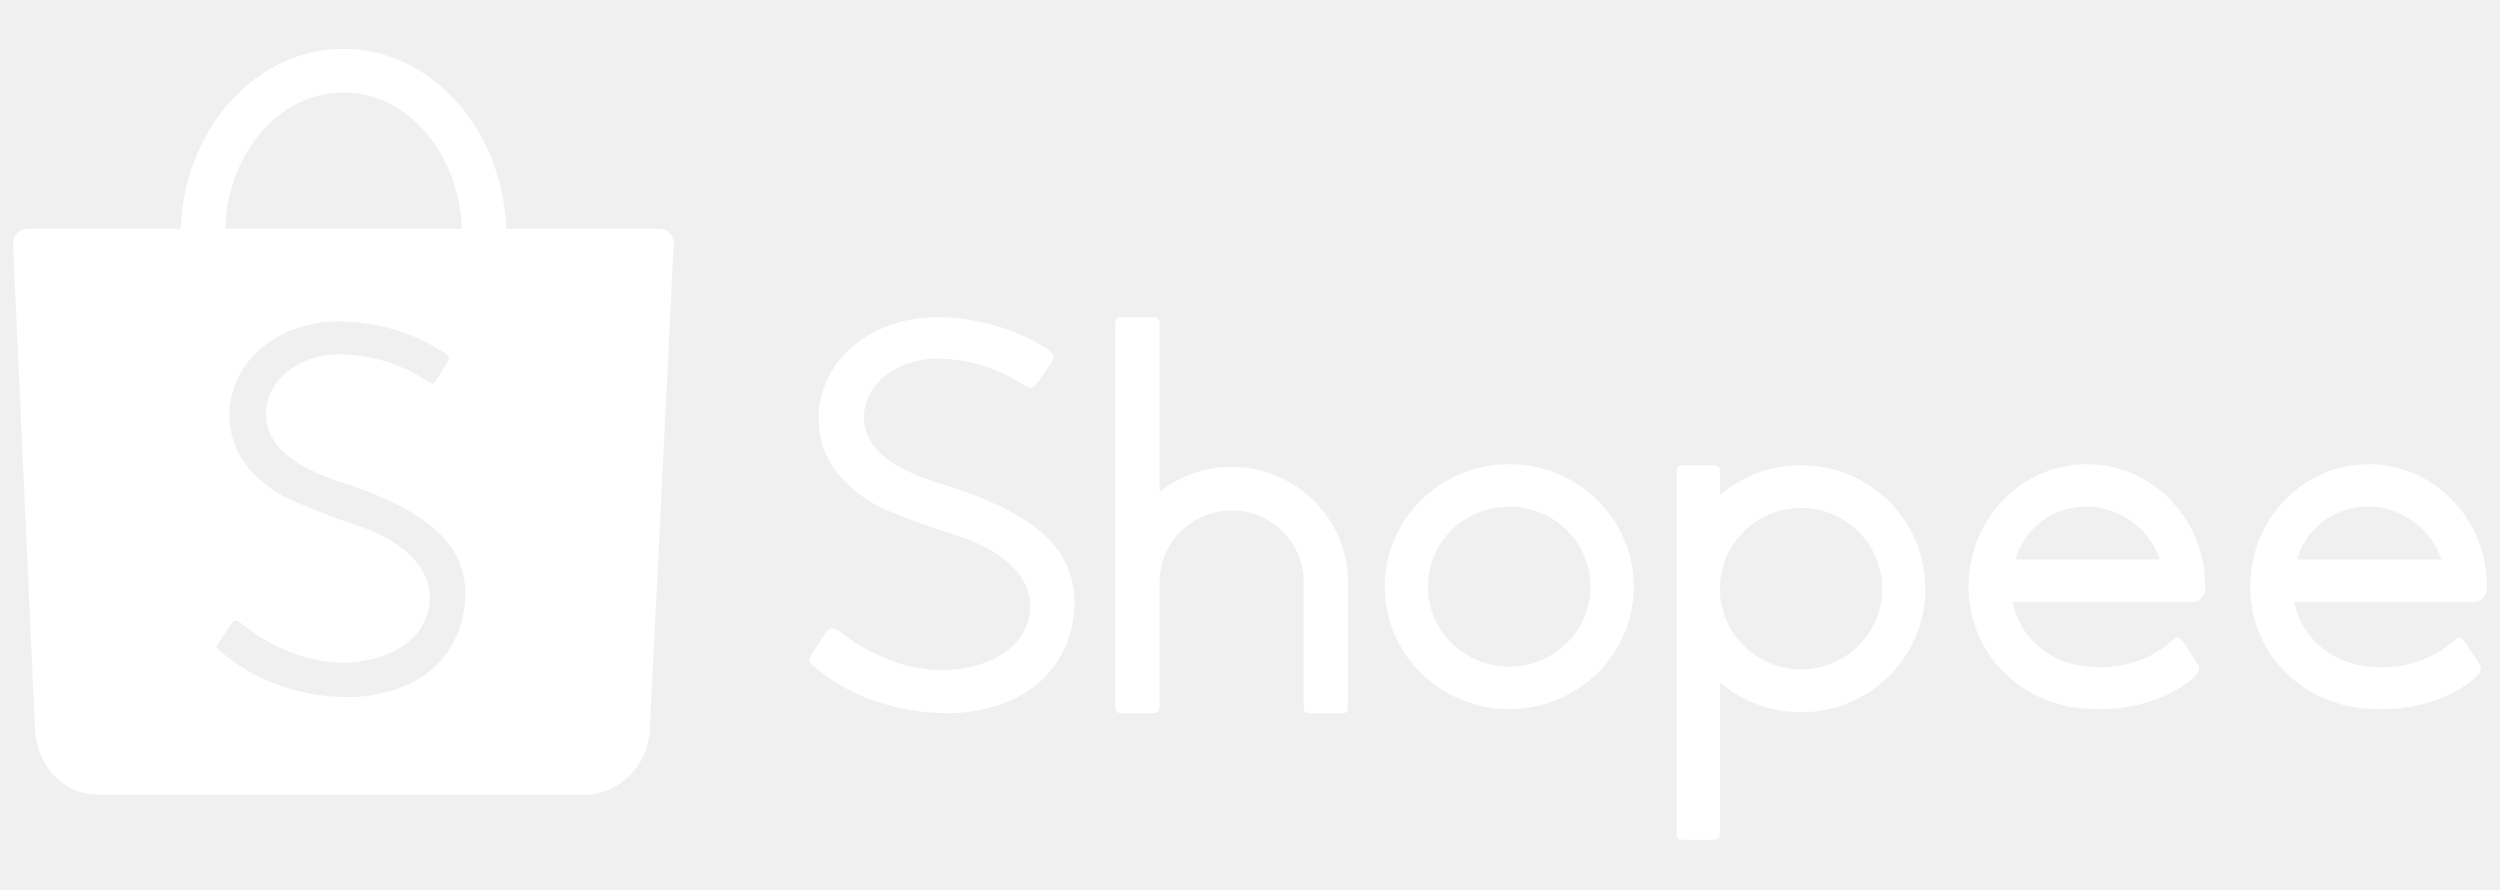
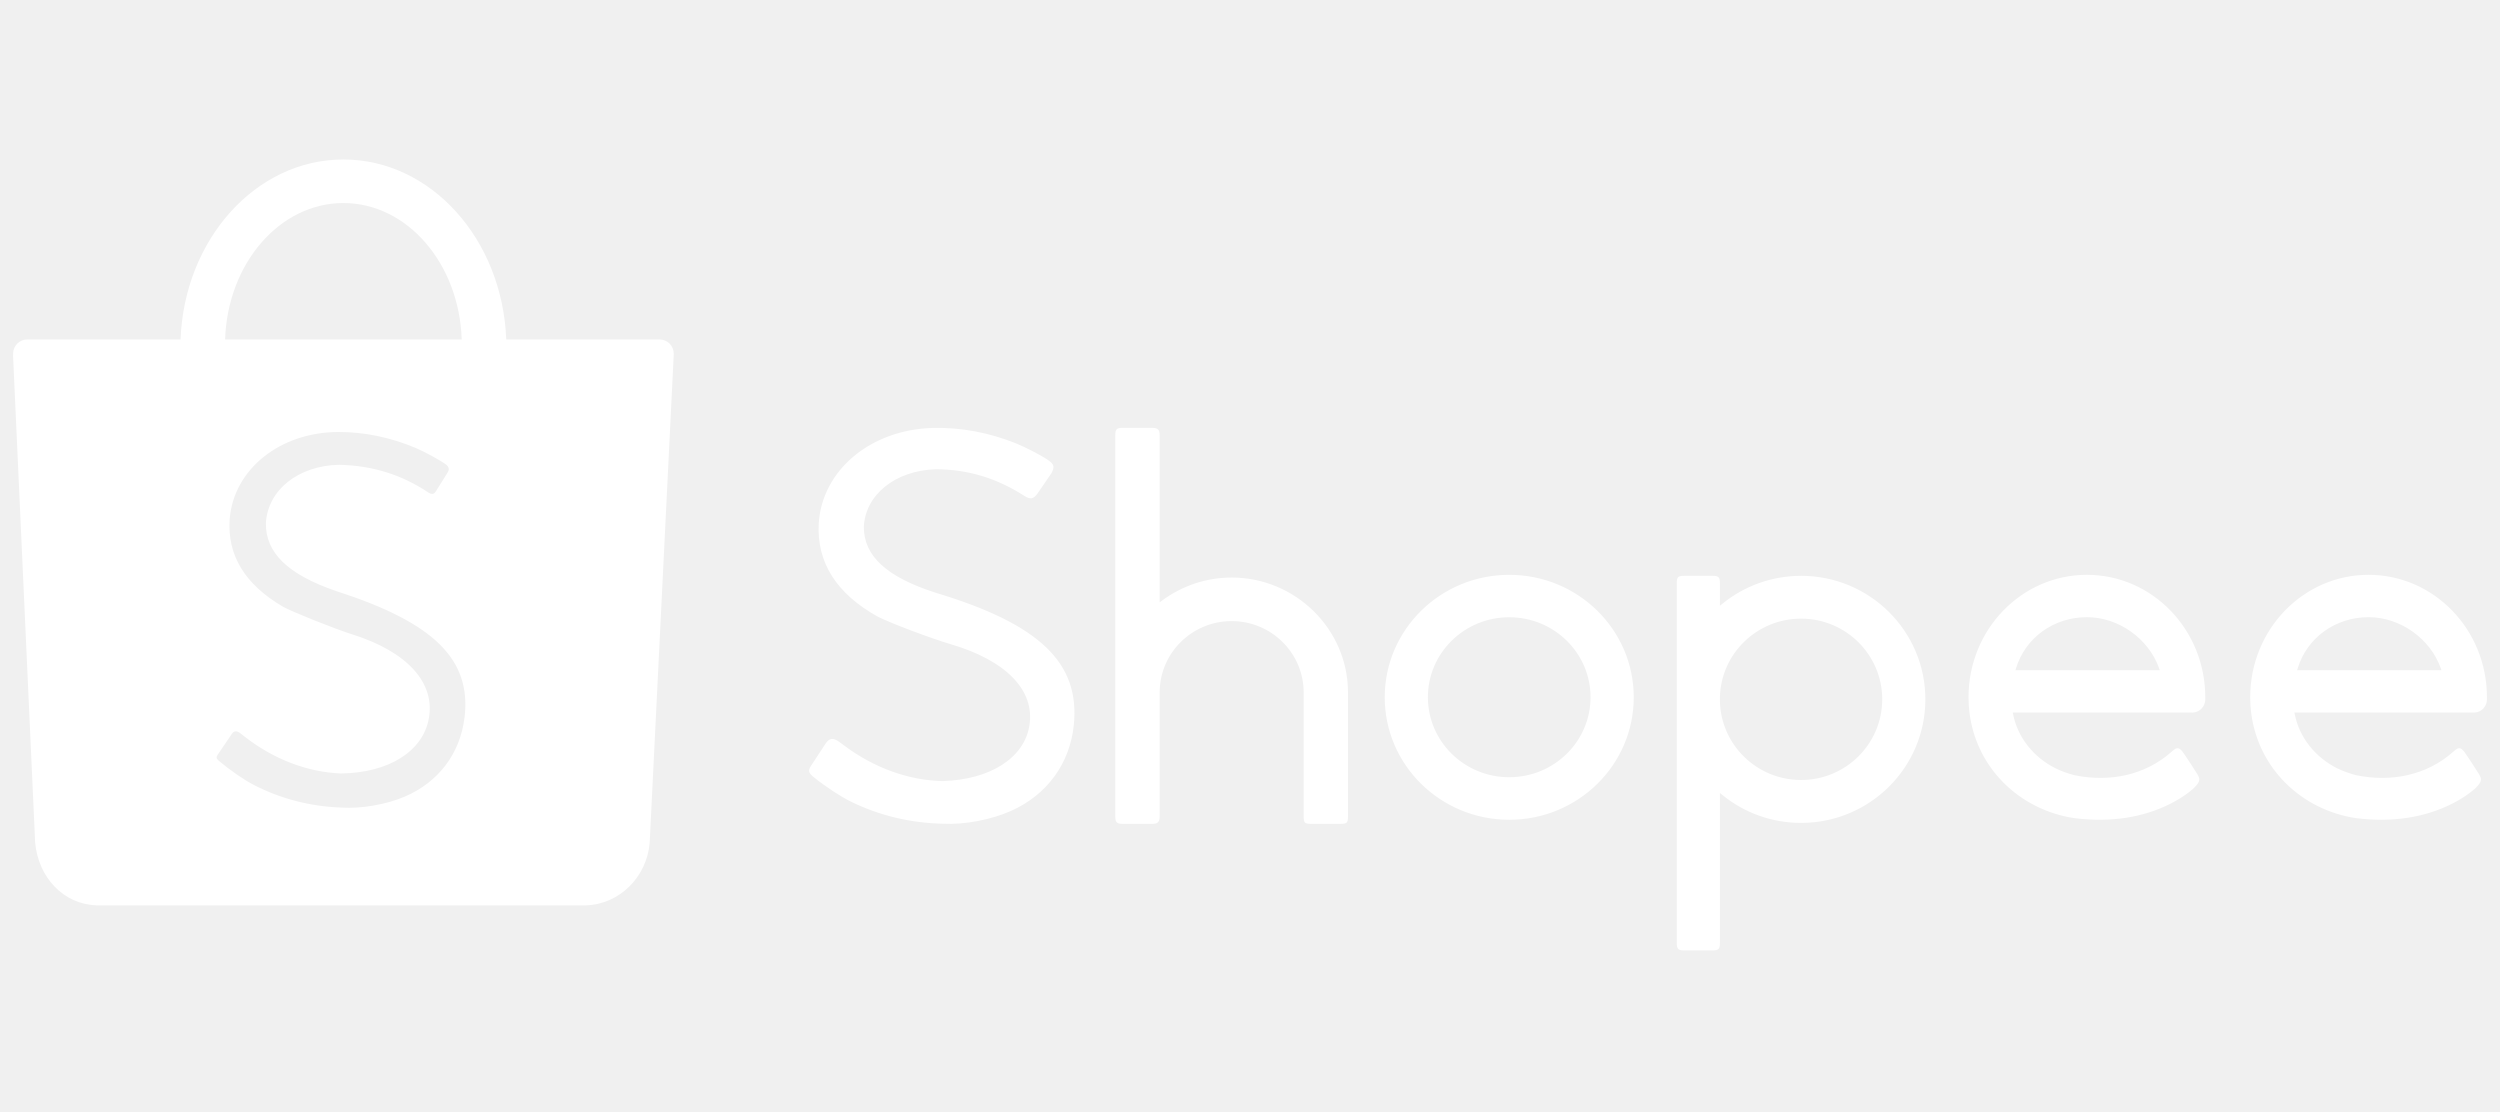
- <svg xmlns="http://www.w3.org/2000/svg" viewBox="0 0 192 65" height="42" width="118" alt="Shopee">
+ <svg xmlns="http://www.w3.org/2000/svg" viewBox="0 0 192 65" height="64" width="144" alt="Shopee">
  <g fillRule="evenodd">
    <path d="M35.672 44.954c-.333 2.751-2 4.954-4.582 6.058-1.438.615-3.369.946-4.897.842-2.384-.091-4.624-.671-6.688-1.731-.738-.379-1.837-1.135-2.681-1.844-.214-.179-.239-.294-.098-.494.076-.115.217-.323.529-.779.452-.662.508-.745.559-.822.144-.222.379-.241.611-.059.024.019.024.019.043.033.038.029.038.029.128.099.091.071.144.112.166.129 2.227 1.744 4.82 2.75 7.438 2.85 3.642-.05 6.262-1.687 6.731-4.202.516-2.768-1.657-5.158-5.907-6.491-1.329-.417-4.69-1.762-5.309-2.125-2.909-1.707-4.27-3.943-4.076-6.705.296-3.828 3.85-6.684 8.341-6.703 2.008-.004 4.012.413 5.937 1.224.682.287 1.899.95 2.319 1.263.242.178.29.385.151.608-.077.13-.206.335-.475.763l-.003.005c-.355.564-.366.582-.448.714-.141.214-.306.234-.56.073-2.06-1.384-4.344-2.08-6.855-2.13-3.127.062-5.471 1.923-5.625 4.458-.041 2.29 1.676 3.961 5.386 5.236 7.53 2.42 10.411 5.256 9.869 9.729M26.373 5.427c4.902 0 8.898 4.652 9.085 10.476H17.288c.187-5.824 4.183-10.476 9.085-10.476m25.371 11.571c0-.605-.487-1.095-1.088-1.095h-11.777c-.289-7.689-5.777-13.821-12.506-13.821-6.728 0-12.217 6.131-12.506 13.821l-11.794 0c-.591.011-1.067.497-1.067 1.095 0 .029.001.057.003.085H1l1.681 37.061c0.0.103.004.207.012.312.002.024.004.047.006.07l.004.078.004.004c.255 2.579 2.127 4.656 4.672 4.752l.006.006h37.412c.018 0.0.035 0.0.053 0.0.018 0 .035-0.0.053-0h.08l.002-.002c2.589-.071 4.687-2.177 4.908-4.788l.001-.001.002-.035c.002-.028.004-.055.006-.082.004-.066.007-.131.008-.196l1.834-37.208h-.001c.001-.019.001-.038.001-.057M176.465 41.152c.721-2.351 2.9-3.919 5.444-3.919 2.428 0 4.739 1.649 5.538 3.914l.055.156h-11.083l.047-.151zm13.503 3.406c.015.001.015.001.037.001.022-0.0.022-0.0.044-.001.531-.024.951-.477.951-1.027 0-.027-.001-.05-.003-.087 0-.007 0-.02 0-.064 0-5.193-4.071-9.401-9.091-9.401-5.02 0-9.091 4.208-9.091 9.401 0 .387.022.773.068 1.157l.003.02.014.101c.25 1.868 1.047 3.583 2.306 4.971-.001-.001.001.001.007.008 1.396 1.536 3.291 2.583 5.394 2.975l.028.005v-.003l.137.023c.07.012.144.024.243.039 2.767.333 5.221-.066 7.299-1.113.512-.258.972-.542 1.371-.843.128-.097.244-.19.343-.278.051-.045.092-.083.114-.105.469-.483.498-.654.215-1.095-.311-.496-.586-.918-.822-1.268-.082-.122-.154-.227-.214-.313-.033-.048-.033-.048-.054-.078-.008-.012-.008-.012-.014-.019l-.003-.004c-.256-.319-.432-.348-.716-.097-.03.027-.132.105-.15.125-1.999 1.775-4.73 2.347-7.456 1.776-.508-.136-.983-.309-1.42-.518-1.708-.857-2.918-2.383-3.268-4.149l-.028-.139h13.755zM154.832 41.152c.721-2.351 2.9-3.919 5.444-3.919 2.428 0 4.739 1.649 5.538 3.914l.055.156h-11.083l.047-.151zm13.503 3.406c.015.001.015.001.037.001.022-0.0.022-0.0.044-.001.531-.024.951-.477.951-1.027 0-.027-.001-.05-.003-.087 0-.007 0-.02 0-.064 0-5.193-4.071-9.401-9.091-9.401-5.02 0-9.091 4.208-9.091 9.401 0 .387.023.773.068 1.157l.003.02.014.101c.25 1.868 1.047 3.583 2.306 4.971-.001-.001.001.001.007.008 1.396 1.536 3.291 2.583 5.394 2.975l.028.005v-.003l.137.023c.07.012.144.024.244.039 2.767.333 5.221-.066 7.299-1.113.512-.258.972-.542 1.371-.843.128-.097.244-.19.343-.278.051-.045.092-.083.114-.105.469-.483.498-.654.215-1.095-.311-.496-.586-.918-.822-1.268-.082-.122-.154-.227-.214-.313-.033-.048-.033-.048-.055-.078-.008-.012-.008-.012-.014-.019l-.002-.004c-.256-.319-.432-.348-.716-.097-.03.027-.132.105-.15.125-1.999 1.775-4.729 2.347-7.456 1.776-.508-.136-.983-.309-1.42-.518-1.708-.857-2.918-2.383-3.267-4.149l-.028-.139h13.754zM138.321 49.736c-3.381 0-6.147-2.681-6.232-6.04v-.316c.084-3.354 2.85-6.035 6.232-6.035 3.442 0 6.233 2.774 6.233 6.196 0 3.422-2.791 6.196-6.233 6.196m.002-15.679c-2.218 0-4.337.755-6.04 2.141l-.194.157V34.621c0-.462-.099-.564-.567-.564h-2.177c-.474 0-.568.094-.568.564v27.64c0 .454.106.564.568.564h2.177c.464 0 .567-.108.567-.564V50.734l.194.157c1.703 1.386 3.822 2.141 6.04 2.141 5.271 0 9.545-4.248 9.545-9.488 0-5.24-4.273-9.488-9.545-9.488M115.908 49.524c-3.449 0-6.246-2.75-6.246-6.143 0-3.393 2.797-6.143 6.246-6.143 3.449 0 6.245 2.75 6.245 6.143 0 3.393-2.796 6.143-6.245 6.143m.002-15.544c-5.282 0-9.563 4.211-9.563 9.406 0 5.194 4.281 9.406 9.563 9.406 5.282 0 9.562-4.212 9.562-9.406 0-5.195-4.281-9.406-9.562-9.406M94.592 34.189c-1.928 0-3.794.62-5.342 1.766l-.188.139V23.257c0-.425-.14-.564-.565-.564h-2.278c-.46 0-.565.11-.565.564v29.283c0 .443.114.565.565.565h2.278c.423 0 .565-.146.565-.565v-9.565c.024-3.011 2.493-5.441 5.53-5.441 3.045 0 5.517 2.442 5.53 5.463v9.543c0 .484.081.565.565.565h2.273c.482 0 .565-.082.565-.565v-9.571c-.018-4.828-4.044-8.781-8.933-8.781M62.846 47.794l-.005.008c-.325.492-.461.699-.537.818-.256.381-.224.551.167.882.913.736 2.086 1.509 2.877 1.896 2.202 1.077 4.581 1.646 7.102 1.698 1.628.082 3.673-.305 5.196-.984 2.757-1.23 4.513-3.627 4.821-6.579.499-4.784-2.614-7.775-10.632-10.185l-.002-.001c-3.736-1.205-5.49-2.806-5.491-5.043.11-2.472 2.402-4.318 5.493-4.433 2.49.006 4.692.668 6.856 2.06.456.277.667.226.973-.172.035-.059.133-.201.543-.79l.001-.002c.383-.55.509-.734.54-.788.258-.486.221-.674-.245-1.005-.459-.329-1.754-1.002-2.494-1.298-2.058-.821-4.186-1.22-6.304-1.179-4.82.105-8.579 3.239-8.827 7.352-.157 2.97 1.35 5.359 4.5 7.125.883.466 4.112 1.687 5.618 2.128 4.285 1.255 6.519 3.563 6.057 6.286-.419 2.474-3.012 4.12-6.65 4.233-2.638-.055-5.296-1.022-7.604-2.756-.012-.008-.07-.052-.178-.132-.152-.113-.152-.113-.174-.13-.471-.325-.747-.298-1.035.13-.035.053-.392.596-.568.863" fill="white" />
  </g>
</svg>
